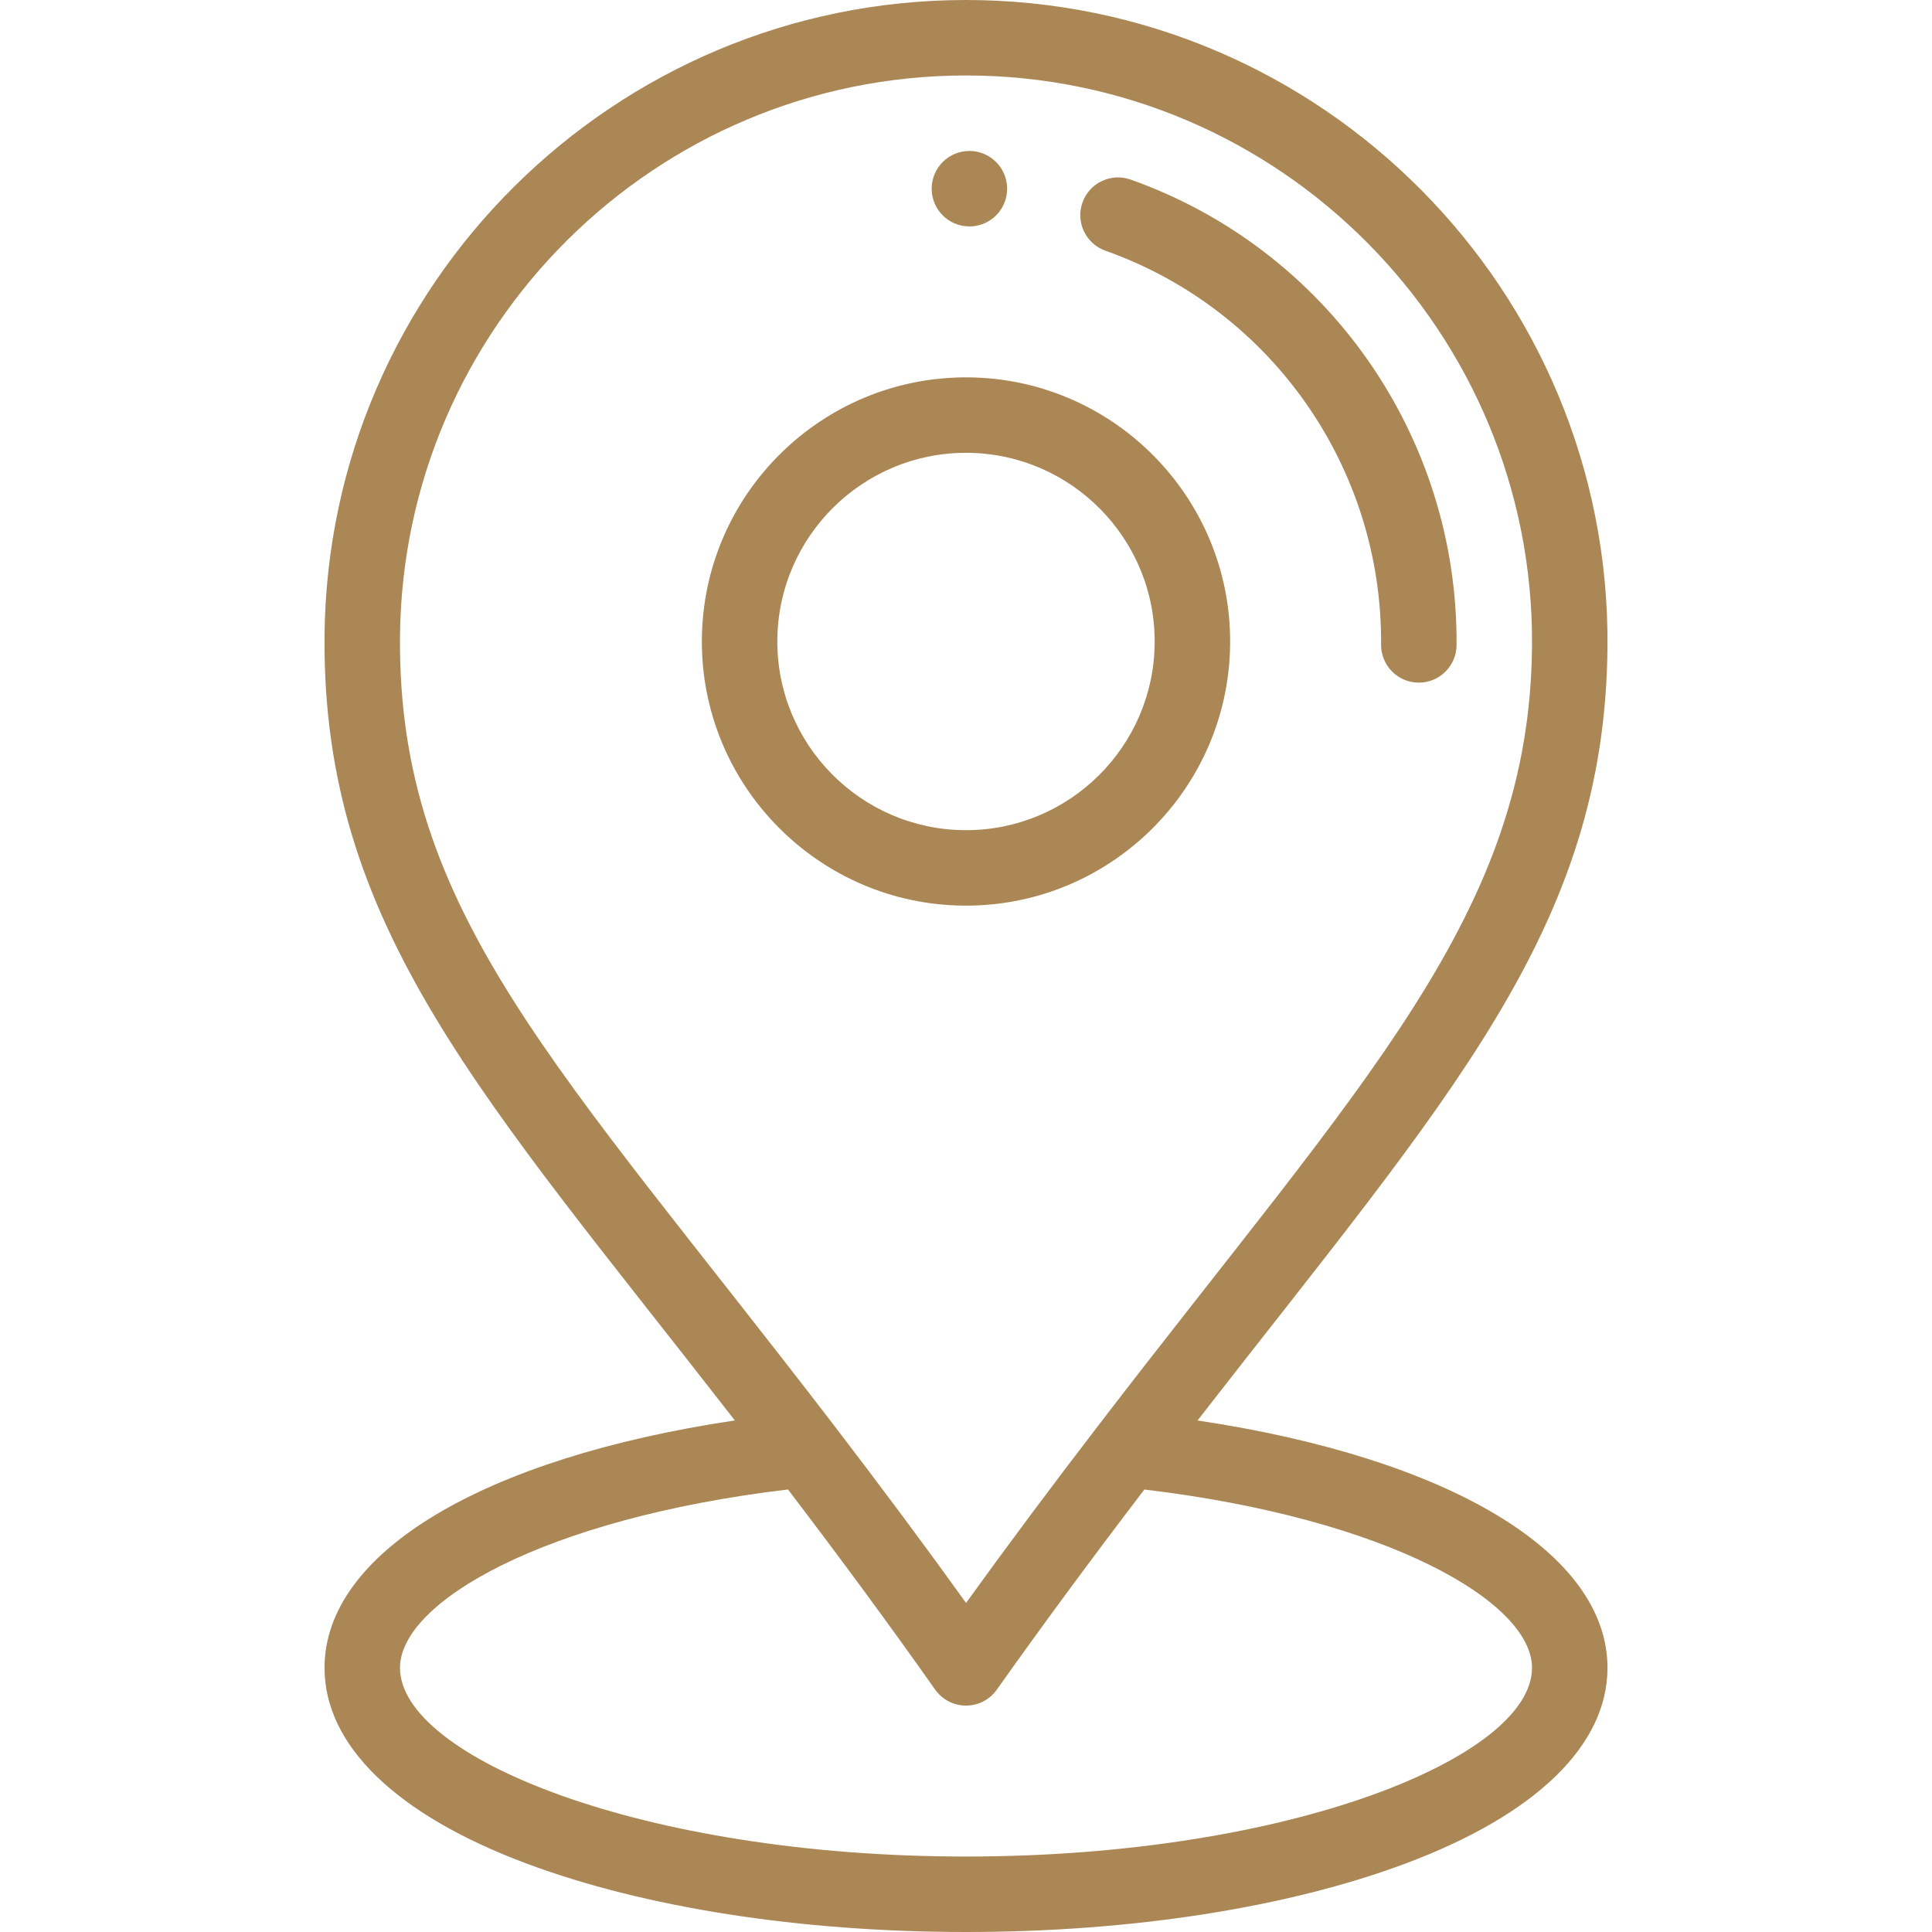
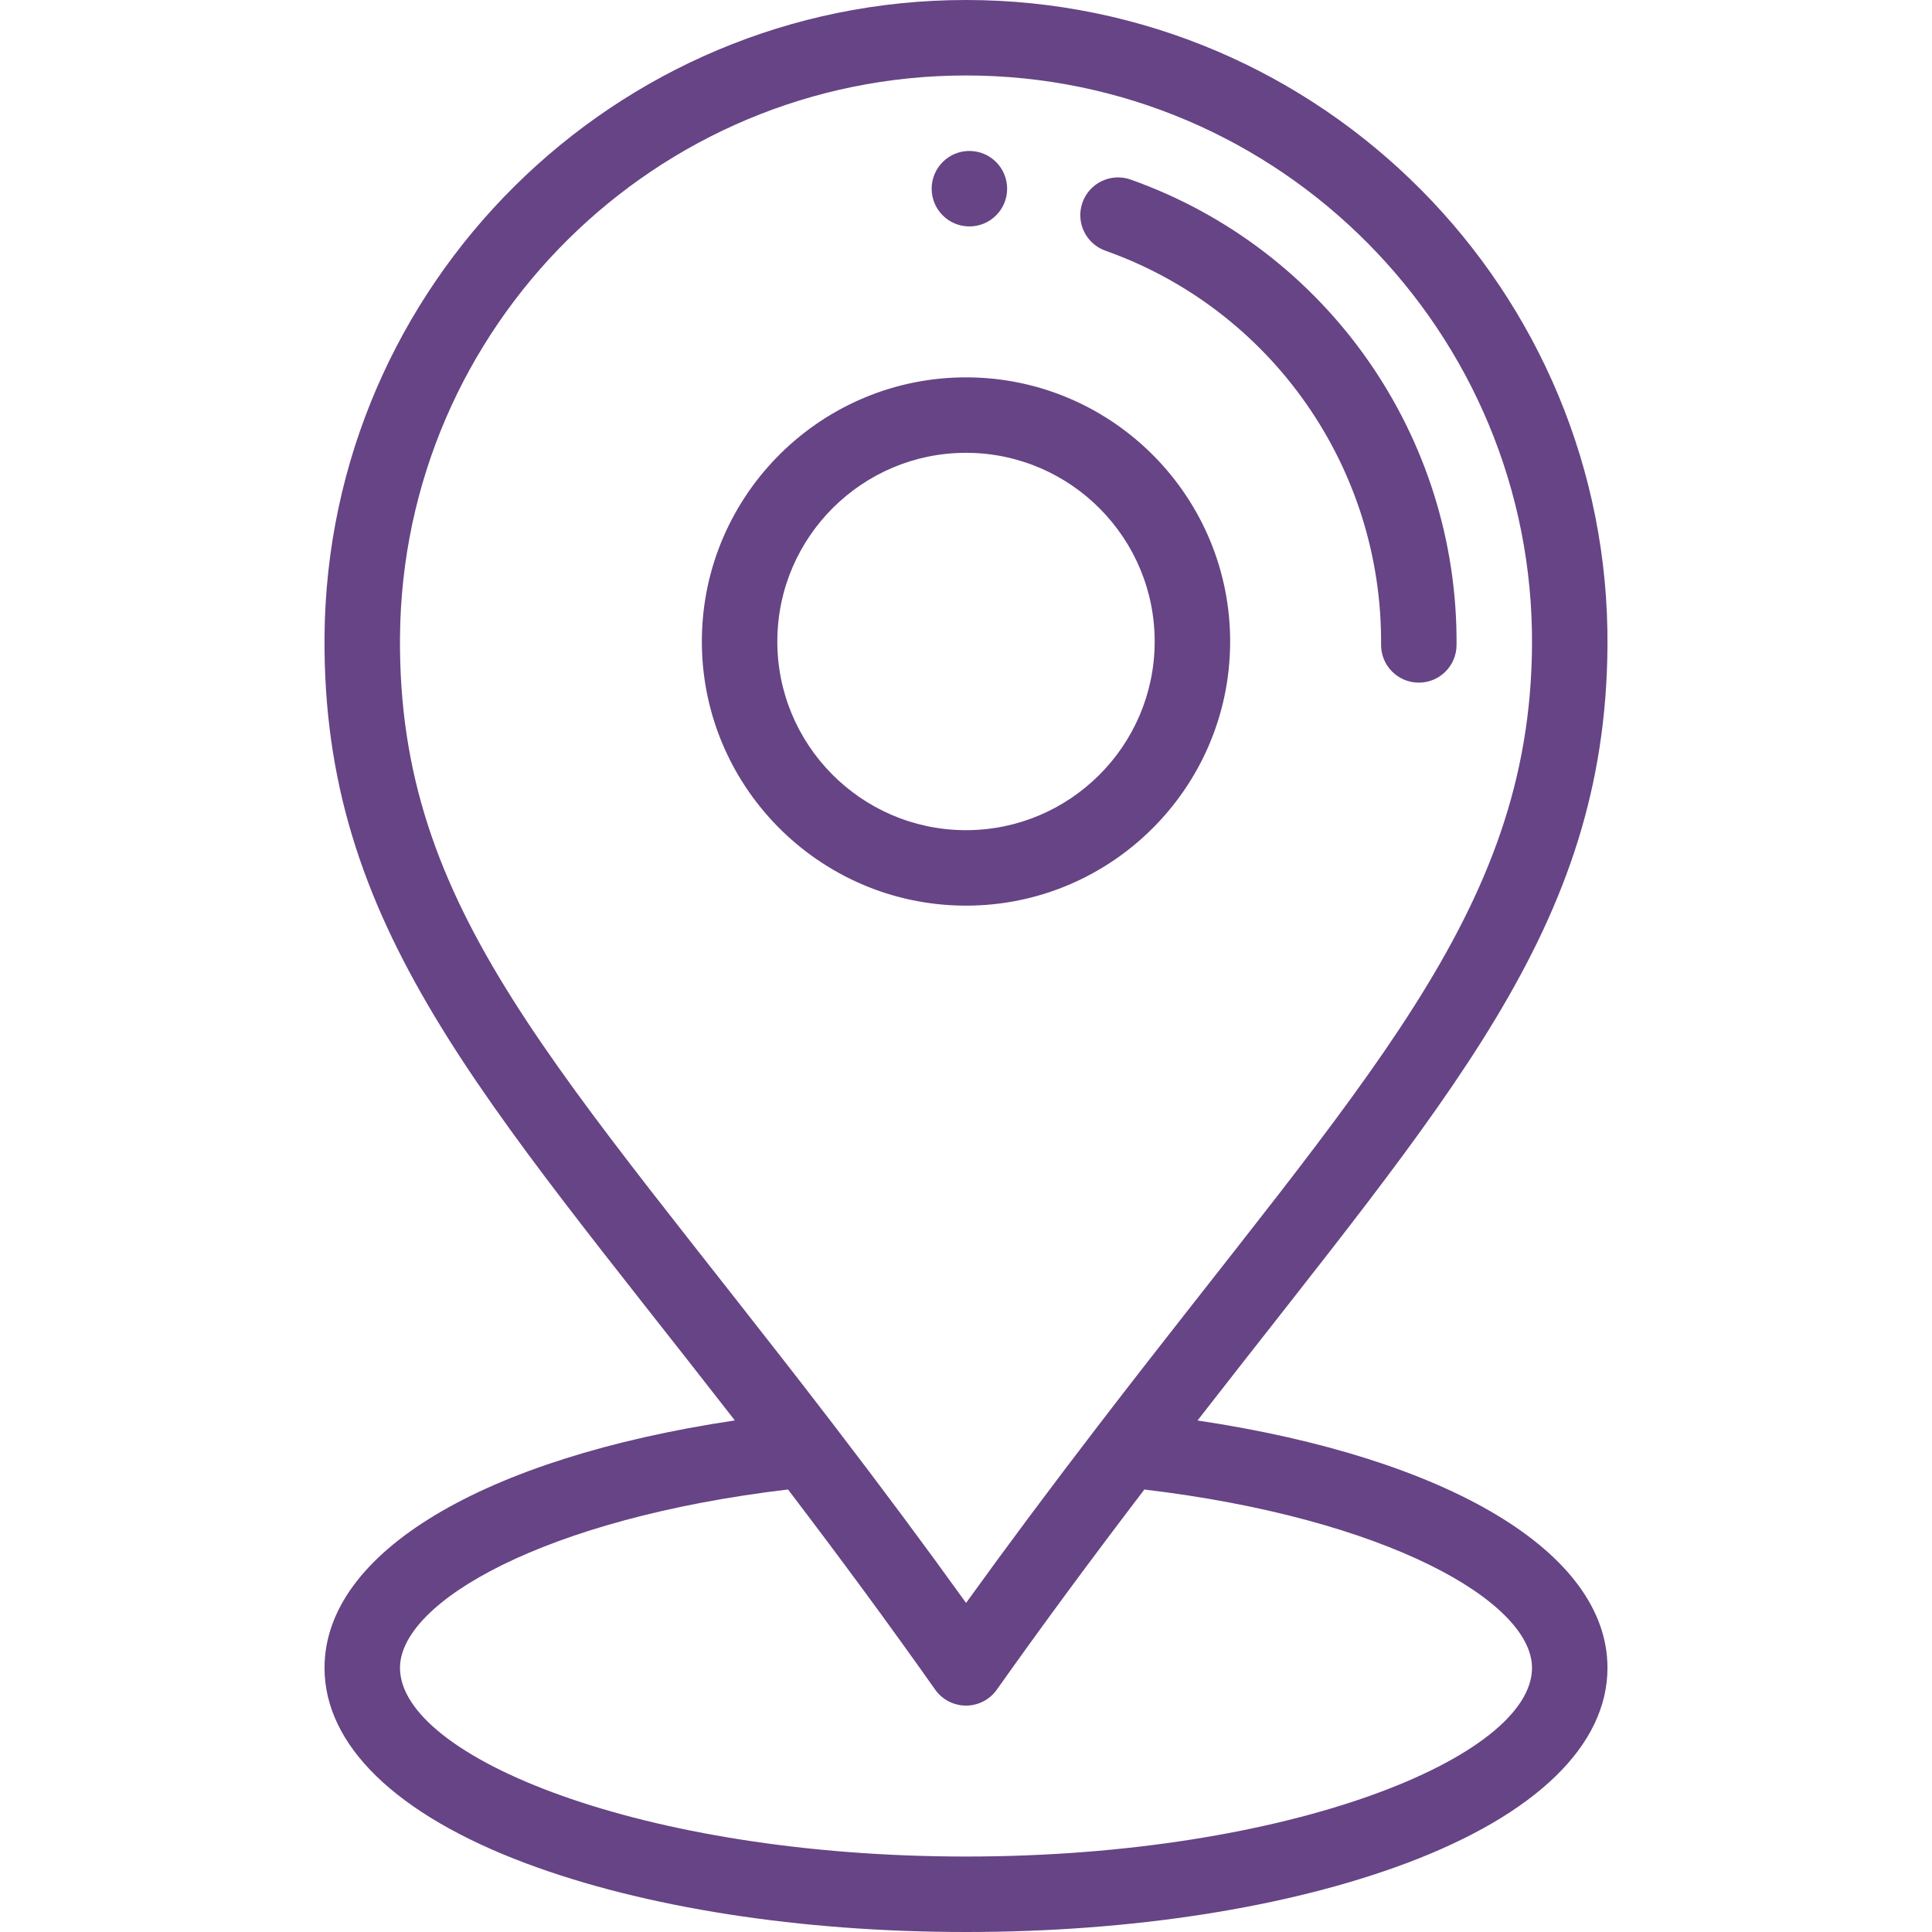
<svg xmlns="http://www.w3.org/2000/svg" version="1.1" width="512" height="512" x="0" y="0" viewBox="0 0 511.999 511.999" style="enable-background:new 0 0 512 512" xml:space="preserve">
  <g>
-     <path d="M256.98 40.005c-5.53-.04-10.04 4.41-10.08 9.93-.04 5.52 4.4 10.03 9.93 10.07 5.52.04 10.03-4.4 10.07-9.92.04-5.52-4.4-10.03-9.92-10.08zM256.525 100.004c-38.611-.274-70.232 30.875-70.524 69.474-.291 38.597 30.875 70.233 69.474 70.524l.536.002c38.353 0 69.698-31.056 69.988-69.476.291-38.595-30.874-70.233-69.474-70.524zm-.516 120.001-.384-.002c-27.571-.208-49.833-22.806-49.625-50.375.207-27.445 22.595-49.627 49.991-49.627l.384.002c27.571.208 49.833 22.806 49.625 50.375-.208 27.445-22.595 49.627-49.991 49.627zM299.631 47.589c-5.202-1.846-10.921.879-12.767 6.085-1.845 5.206.88 10.921 6.085 12.767 44.047 15.611 73.402 57.562 73.05 104.389-.041 5.522 4.402 10.033 9.925 10.075h.077c5.486 0 9.956-4.428 9.998-9.925.416-55.347-34.293-104.934-86.368-123.391z" fill="#ab8756" data-original="#000000" opacity="1" />
-     <path d="M317.357 376.442c66.513-85.615 108.08-130.26 108.641-205.164C426.702 77.035 350.22 0 255.984 0 162.848 0 86.71 75.428 86.002 168.728c-.572 76.935 41.767 121.519 108.739 207.7C128.116 386.384 86.002 411.401 86.002 442c0 20.497 18.946 38.89 53.349 51.79 31.313 11.742 72.74 18.209 116.649 18.209s85.336-6.467 116.649-18.209c34.403-12.901 53.349-31.294 53.349-51.791 0-30.582-42.075-55.593-108.641-65.557zM106.001 168.879C106.625 86.55 173.8 20 255.986 20c83.159 0 150.633 67.988 150.013 151.129-.532 71.134-44.614 114.971-114.991 206.714-12.553 16.356-24.081 31.82-34.993 46.947-10.88-15.136-22.178-30.323-34.919-46.953-73.286-95.584-115.637-136.108-115.095-208.958zM256 492c-85.851 0-149.999-26.397-149.999-50 0-17.504 38.348-39.616 102.826-47.273 14.253 18.701 26.749 35.691 39.005 53.043a9.998 9.998 0 0 0 8.159 4.23H256a10 10 0 0 0 8.158-4.217c12.14-17.126 24.978-34.535 39.109-53.045 64.418 7.665 102.732 29.77 102.732 47.263C405.998 465.603 341.851 492 256 492z" fill="#ab8756" data-original="#000000" opacity="1" />
+     <path d="M256.98 40.005c-5.53-.04-10.04 4.41-10.08 9.93-.04 5.52 4.4 10.03 9.93 10.07 5.52.04 10.03-4.4 10.07-9.92.04-5.52-4.4-10.03-9.92-10.08zM256.525 100.004c-38.611-.274-70.232 30.875-70.524 69.474-.291 38.597 30.875 70.233 69.474 70.524l.536.002c38.353 0 69.698-31.056 69.988-69.476.291-38.595-30.874-70.233-69.474-70.524zm-.516 120.001-.384-.002c-27.571-.208-49.833-22.806-49.625-50.375.207-27.445 22.595-49.627 49.991-49.627l.384.002c27.571.208 49.833 22.806 49.625 50.375-.208 27.445-22.595 49.627-49.991 49.627zM299.631 47.589c-5.202-1.846-10.921.879-12.767 6.085-1.845 5.206.88 10.921 6.085 12.767 44.047 15.611 73.402 57.562 73.05 104.389-.041 5.522 4.402 10.033 9.925 10.075h.077c5.486 0 9.956-4.428 9.998-9.925.416-55.347-34.293-104.934-86.368-123.391z" fill="#664485" data-original="#000000" opacity="1" />
+     <path d="M317.357 376.442c66.513-85.615 108.08-130.26 108.641-205.164C426.702 77.035 350.22 0 255.984 0 162.848 0 86.71 75.428 86.002 168.728c-.572 76.935 41.767 121.519 108.739 207.7C128.116 386.384 86.002 411.401 86.002 442c0 20.497 18.946 38.89 53.349 51.79 31.313 11.742 72.74 18.209 116.649 18.209s85.336-6.467 116.649-18.209c34.403-12.901 53.349-31.294 53.349-51.791 0-30.582-42.075-55.593-108.641-65.557zM106.001 168.879C106.625 86.55 173.8 20 255.986 20c83.159 0 150.633 67.988 150.013 151.129-.532 71.134-44.614 114.971-114.991 206.714-12.553 16.356-24.081 31.82-34.993 46.947-10.88-15.136-22.178-30.323-34.919-46.953-73.286-95.584-115.637-136.108-115.095-208.958zM256 492c-85.851 0-149.999-26.397-149.999-50 0-17.504 38.348-39.616 102.826-47.273 14.253 18.701 26.749 35.691 39.005 53.043a9.998 9.998 0 0 0 8.159 4.23H256a10 10 0 0 0 8.158-4.217c12.14-17.126 24.978-34.535 39.109-53.045 64.418 7.665 102.732 29.77 102.732 47.263C405.998 465.603 341.851 492 256 492z" fill="#664485" data-original="#000000" opacity="1" />
  </g>
</svg>
